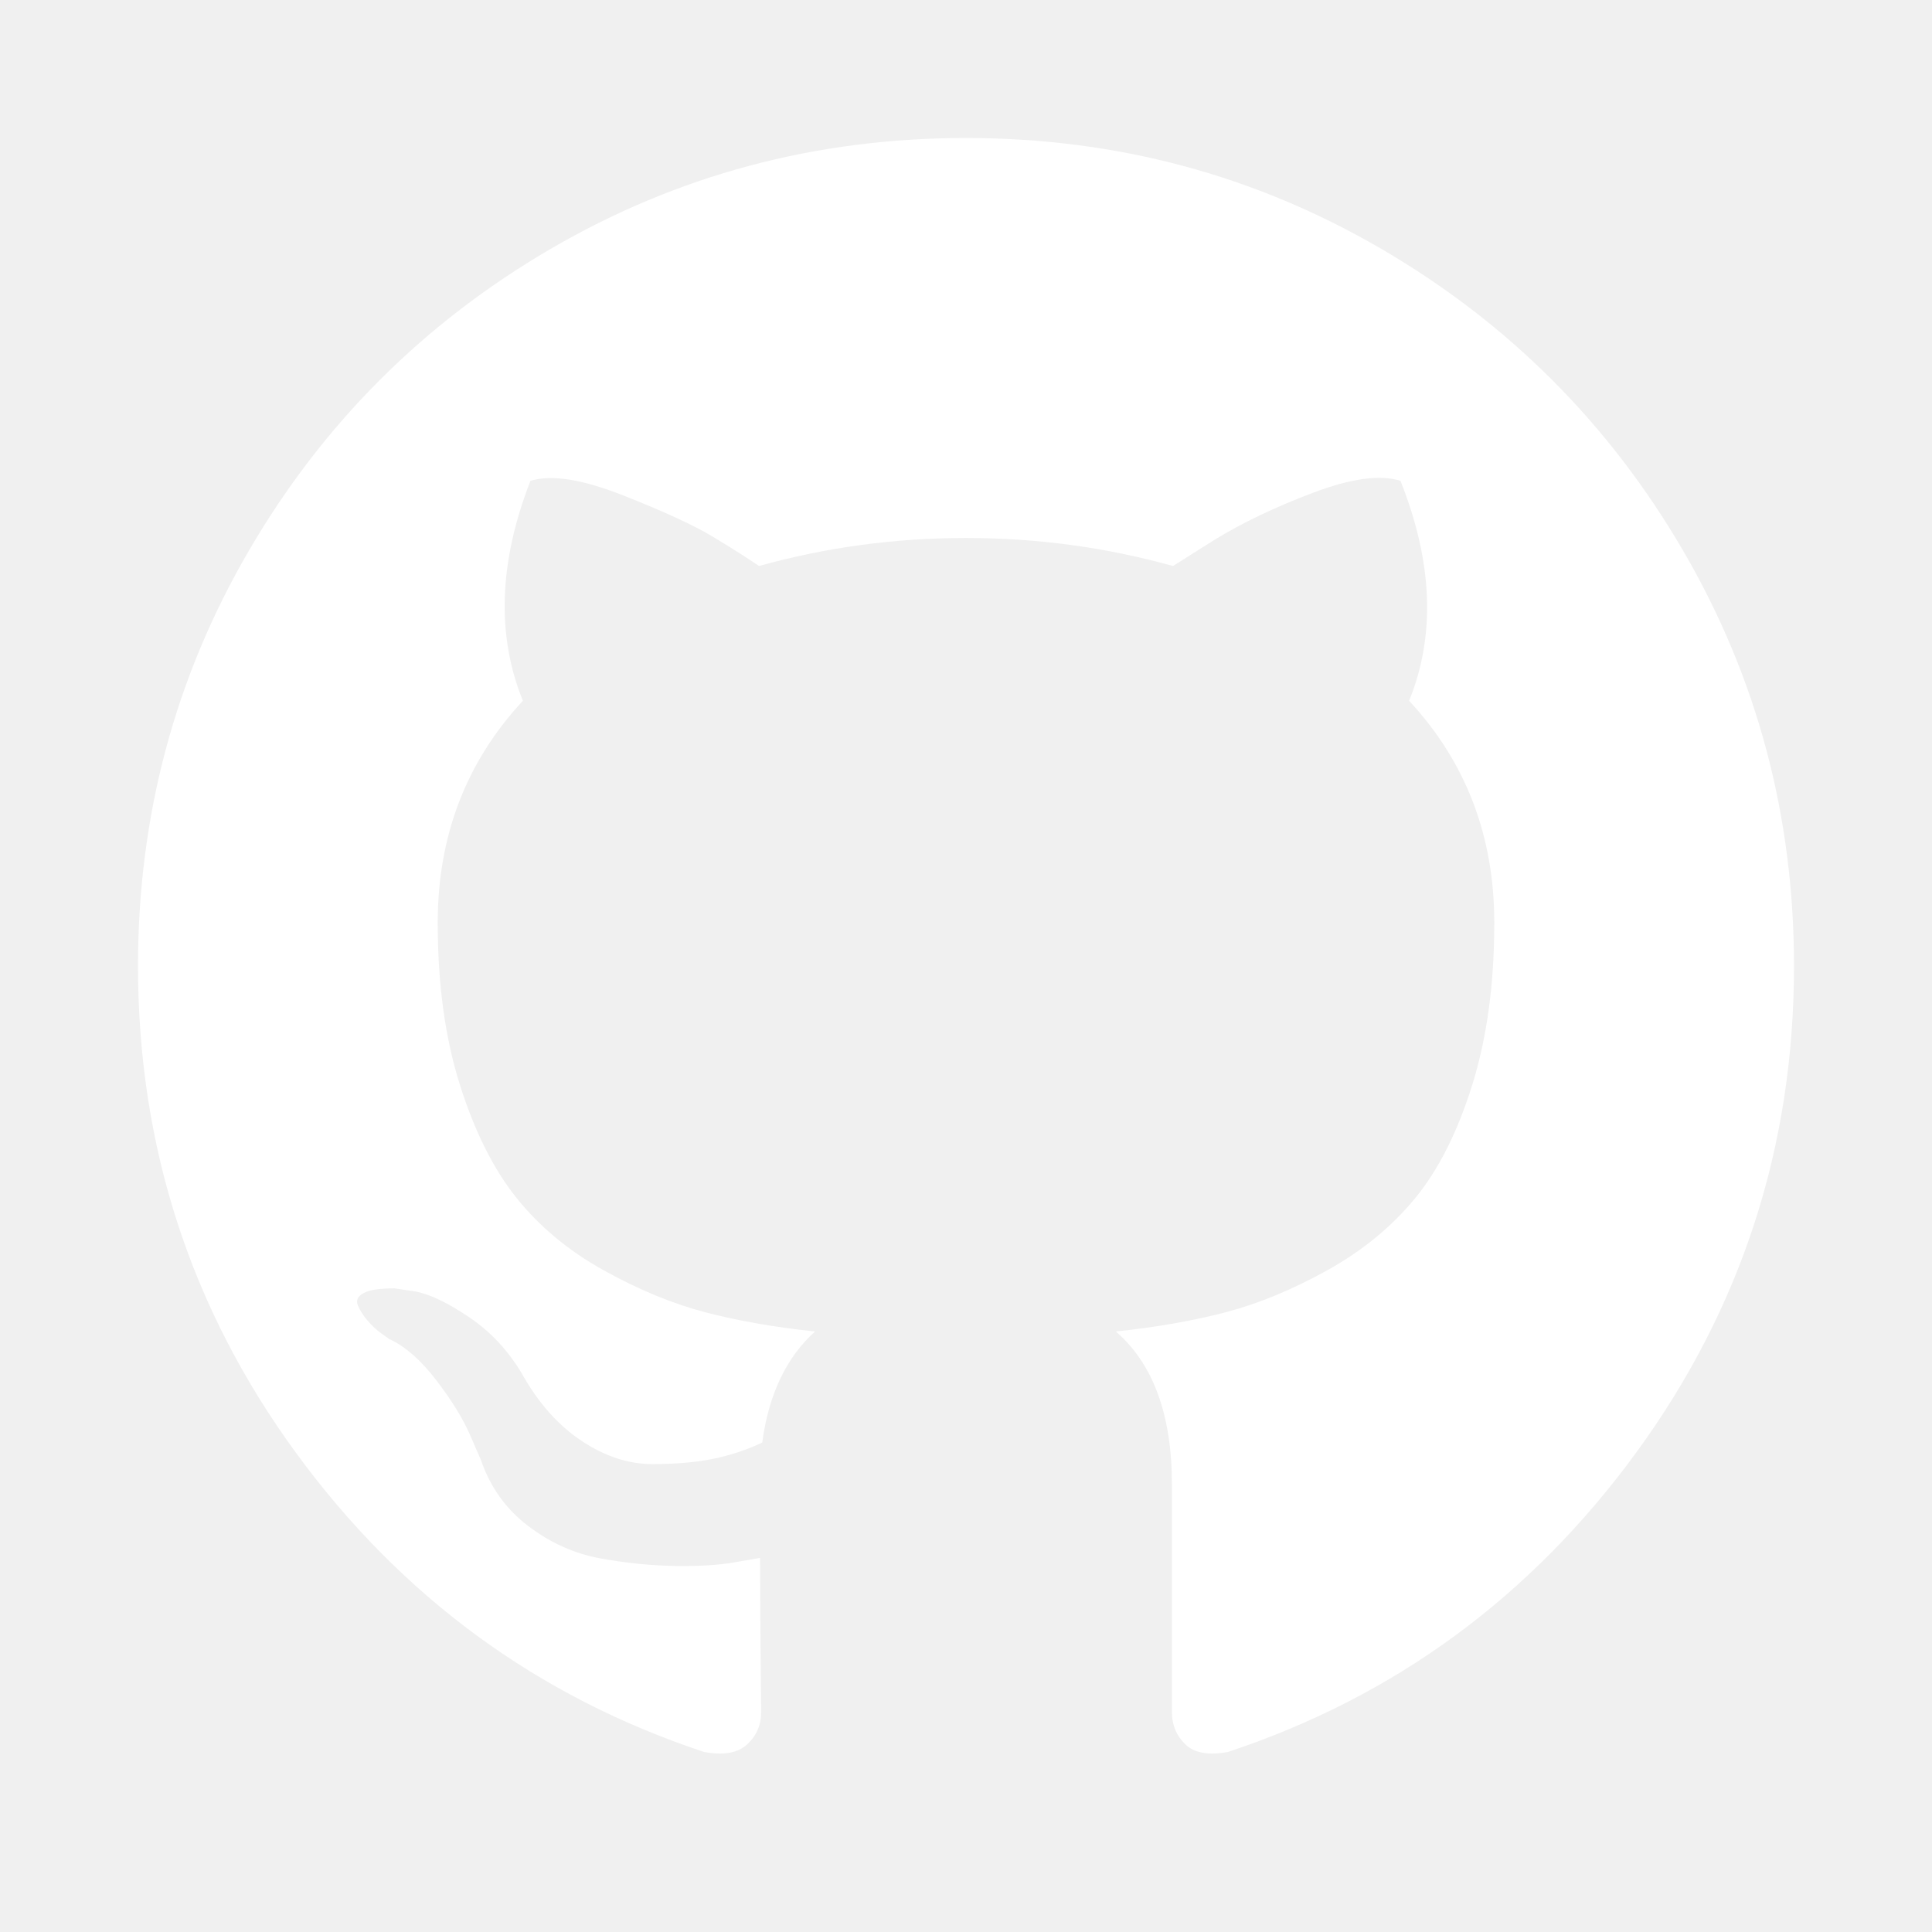
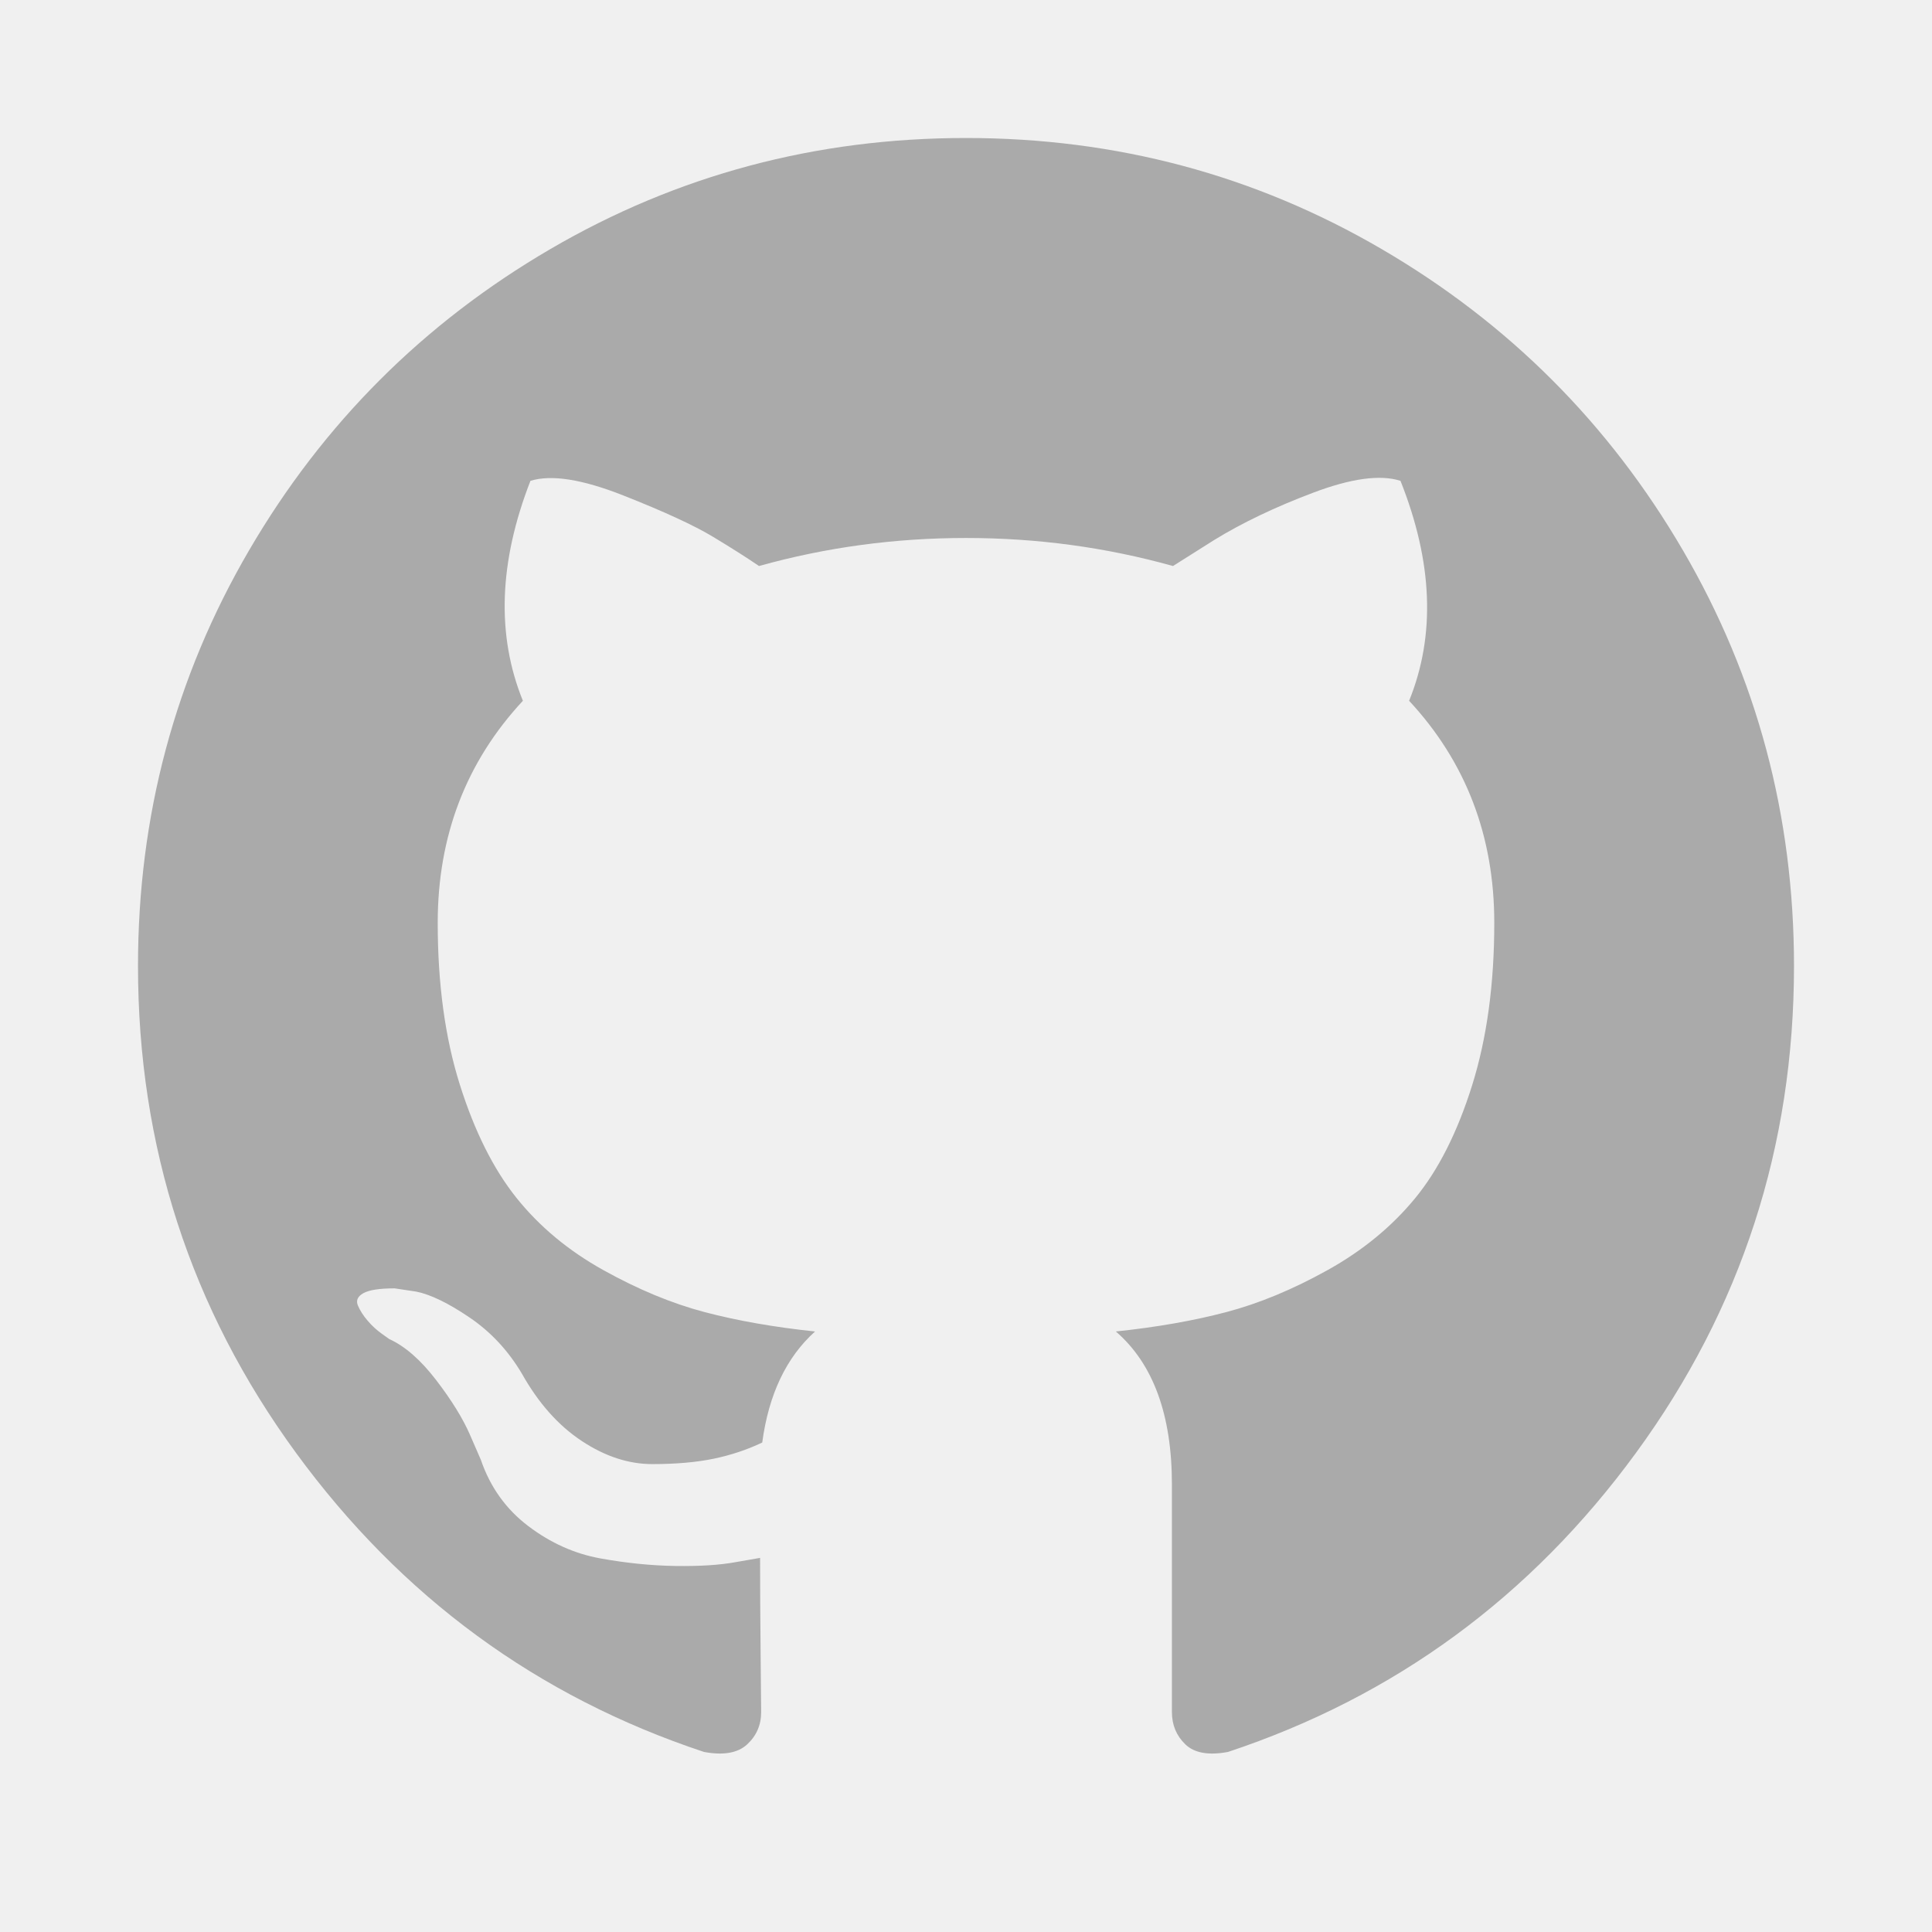
<svg xmlns="http://www.w3.org/2000/svg" width="1792" height="1792" viewBox="0 0 1792 1792">
-   <path d="M1664 896q0 251-146.5 451.5t-378.5 277.5q-27 5-39.5-7t-12.5-30v-211q0-97-52-142 57-6 102.5-18t94-39 81-66.5 53-105 20.5-150.5q0-121-79-206 37-91-8-204-28-9-81 11t-92 44l-38 24q-93-26-192-26t-192 26q-16-11-42.5-27t-83.5-38.5-86-13.5q-44 113-7 204-79 85-79 206 0 85 20.5 150t52.5 105 80.5 67 94 39 102.5 18q-40 36-49 103-21 10-45 15t-57 5-65.5-21.5-55.5-62.5q-19-32-48.5-52t-49.5-24l-20-3q-21 0-29 4.5t-5 11.5 9 14 13 12l7 5q22 10 43.5 38t31.5 51l10 23q13 38 44 61.5t67 30 69.5 7 55.5-3.5l23-4q0 38 .5 89t.5 54q0 18-13 30t-40 7q-232-77-378.5-277.5t-146.5-451.5q0-209 103-385.5t279.5-279.5 385.5-103 385.5 103 279.5 279.5 103 385.5z" fill="#fff" />
+   <path d="M1664 896q0 251-146.5 451.5t-378.5 277.5q-27 5-39.5-7t-12.5-30v-211q0-97-52-142 57-6 102.5-18t94-39 81-66.5 53-105 20.5-150.5q0-121-79-206 37-91-8-204-28-9-81 11t-92 44l-38 24q-93-26-192-26t-192 26q-16-11-42.5-27t-83.5-38.5-86-13.5q-44 113-7 204-79 85-79 206 0 85 20.5 150t52.5 105 80.5 67 94 39 102.5 18q-40 36-49 103-21 10-45 15t-57 5-65.5-21.5-55.5-62.5q-19-32-48.5-52t-49.5-24l-20-3q-21 0-29 4.5t-5 11.5 9 14 13 12l7 5q22 10 43.5 38t31.5 51l10 23q13 38 44 61.5t67 30 69.5 7 55.5-3.5l23-4q0 38 .5 89t.5 54q0 18-13 30t-40 7q-232-77-378.5-277.5t-146.5-451.5q0-209 103-385.5t279.5-279.5 385.5-103 385.5 103 279.5 279.5 103 385.5z" fill="#aaaaaa" />
</svg>
